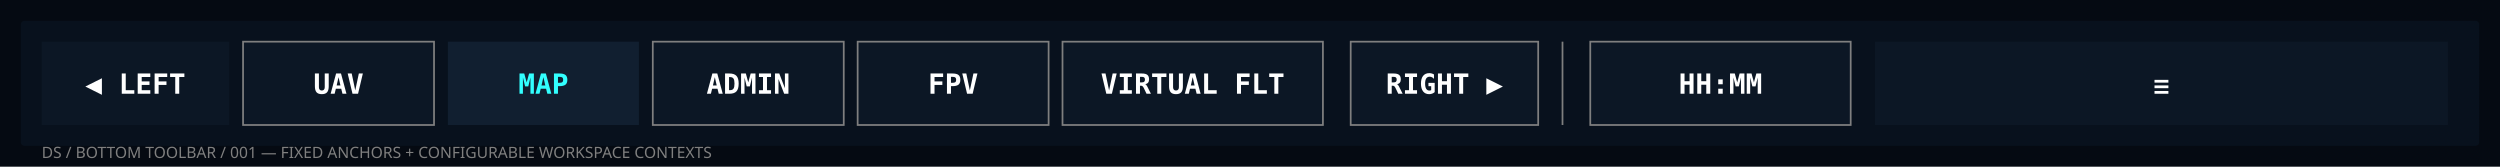
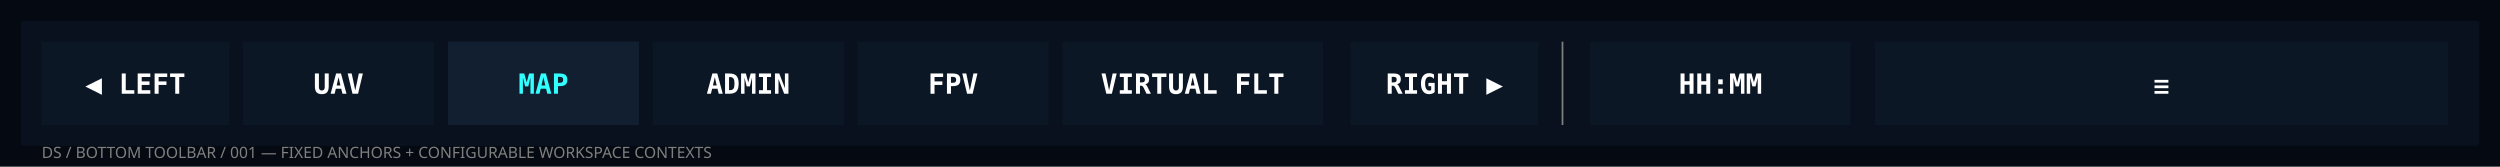
<svg xmlns="http://www.w3.org/2000/svg" width="1440" height="96" viewBox="0 0 1440 96">
  <rect width="1440" height="96" fill="#050A12" />
  <rect x="12" y="12" width="1416" height="72" rx="2" fill="#08111D" />
  <g font-family="B612 Mono, monospace" font-size="16" font-weight="700">
    <rect x="24" y="24" width="108" height="48" fill="#0C1725" />
    <text x="78" y="54" fill="#FFFFFF" text-anchor="middle">◀ LEFT</text>
-     <rect x="140" y="24" width="110" height="48" fill="#0C1725" stroke="#7F7F7F" />
+     <rect x="140" y="24" width="110" height="48" fill="#0C1725" />
    <text x="195" y="54" fill="#FFFFFF" text-anchor="middle">UAV</text>
    <rect x="258" y="24" width="110" height="48" fill="#111F30" />
    <text x="313" y="54" fill="#32FFFF" text-anchor="middle">MAP</text>
-     <rect x="376" y="24" width="110" height="48" fill="#0C1725" stroke="#7F7F7F" />
+     <rect x="376" y="24" width="110" height="48" fill="#0C1725" />
    <text x="431" y="54" fill="#FFFFFF" text-anchor="middle">ADMIN</text>
-     <rect x="494" y="24" width="110" height="48" fill="#0C1725" stroke="#7F7F7F" />
+     <rect x="494" y="24" width="110" height="48" fill="#0C1725" />
    <text x="549" y="54" fill="#FFFFFF" text-anchor="middle">FPV</text>
-     <rect x="612" y="24" width="150" height="48" fill="#0C1725" stroke="#7F7F7F" />
+     <rect x="612" y="24" width="150" height="48" fill="#0C1725" />
    <text x="687" y="54" fill="#FFFFFF" text-anchor="middle">VIRTUAL FLT</text>
-     <rect x="778" y="24" width="108" height="48" fill="#0C1725" stroke="#7F7F7F" />
+     <rect x="778" y="24" width="108" height="48" fill="#0C1725" />
    <text x="832" y="54" fill="#FFFFFF" text-anchor="middle">RIGHT ▶</text>
    <line x1="900" y1="24" x2="900" y2="72" stroke="#7F7F7F" />
-     <rect x="916" y="24" width="150" height="48" fill="#0C1725" stroke="#7F7F7F" />
+     <rect x="916" y="24" width="150" height="48" fill="#0C1725" />
    <text x="991" y="54" fill="#FFFFFF" text-anchor="middle">HH:MM</text>
    <rect x="1080" y="24" width="330" height="48" fill="#0C1725" />
    <text x="1245" y="54" fill="#FFFFFF" text-anchor="middle">☰</text>
  </g>
  <text x="24" y="91" fill="#7F7F7F" font-family="IBM Plex Sans Condensed, sans-serif" font-size="9">DS / BOTTOM TOOLBAR / 001 — FIXED ANCHORS + CONFIGURABLE WORKSPACE CONTEXTS</text>
</svg>
